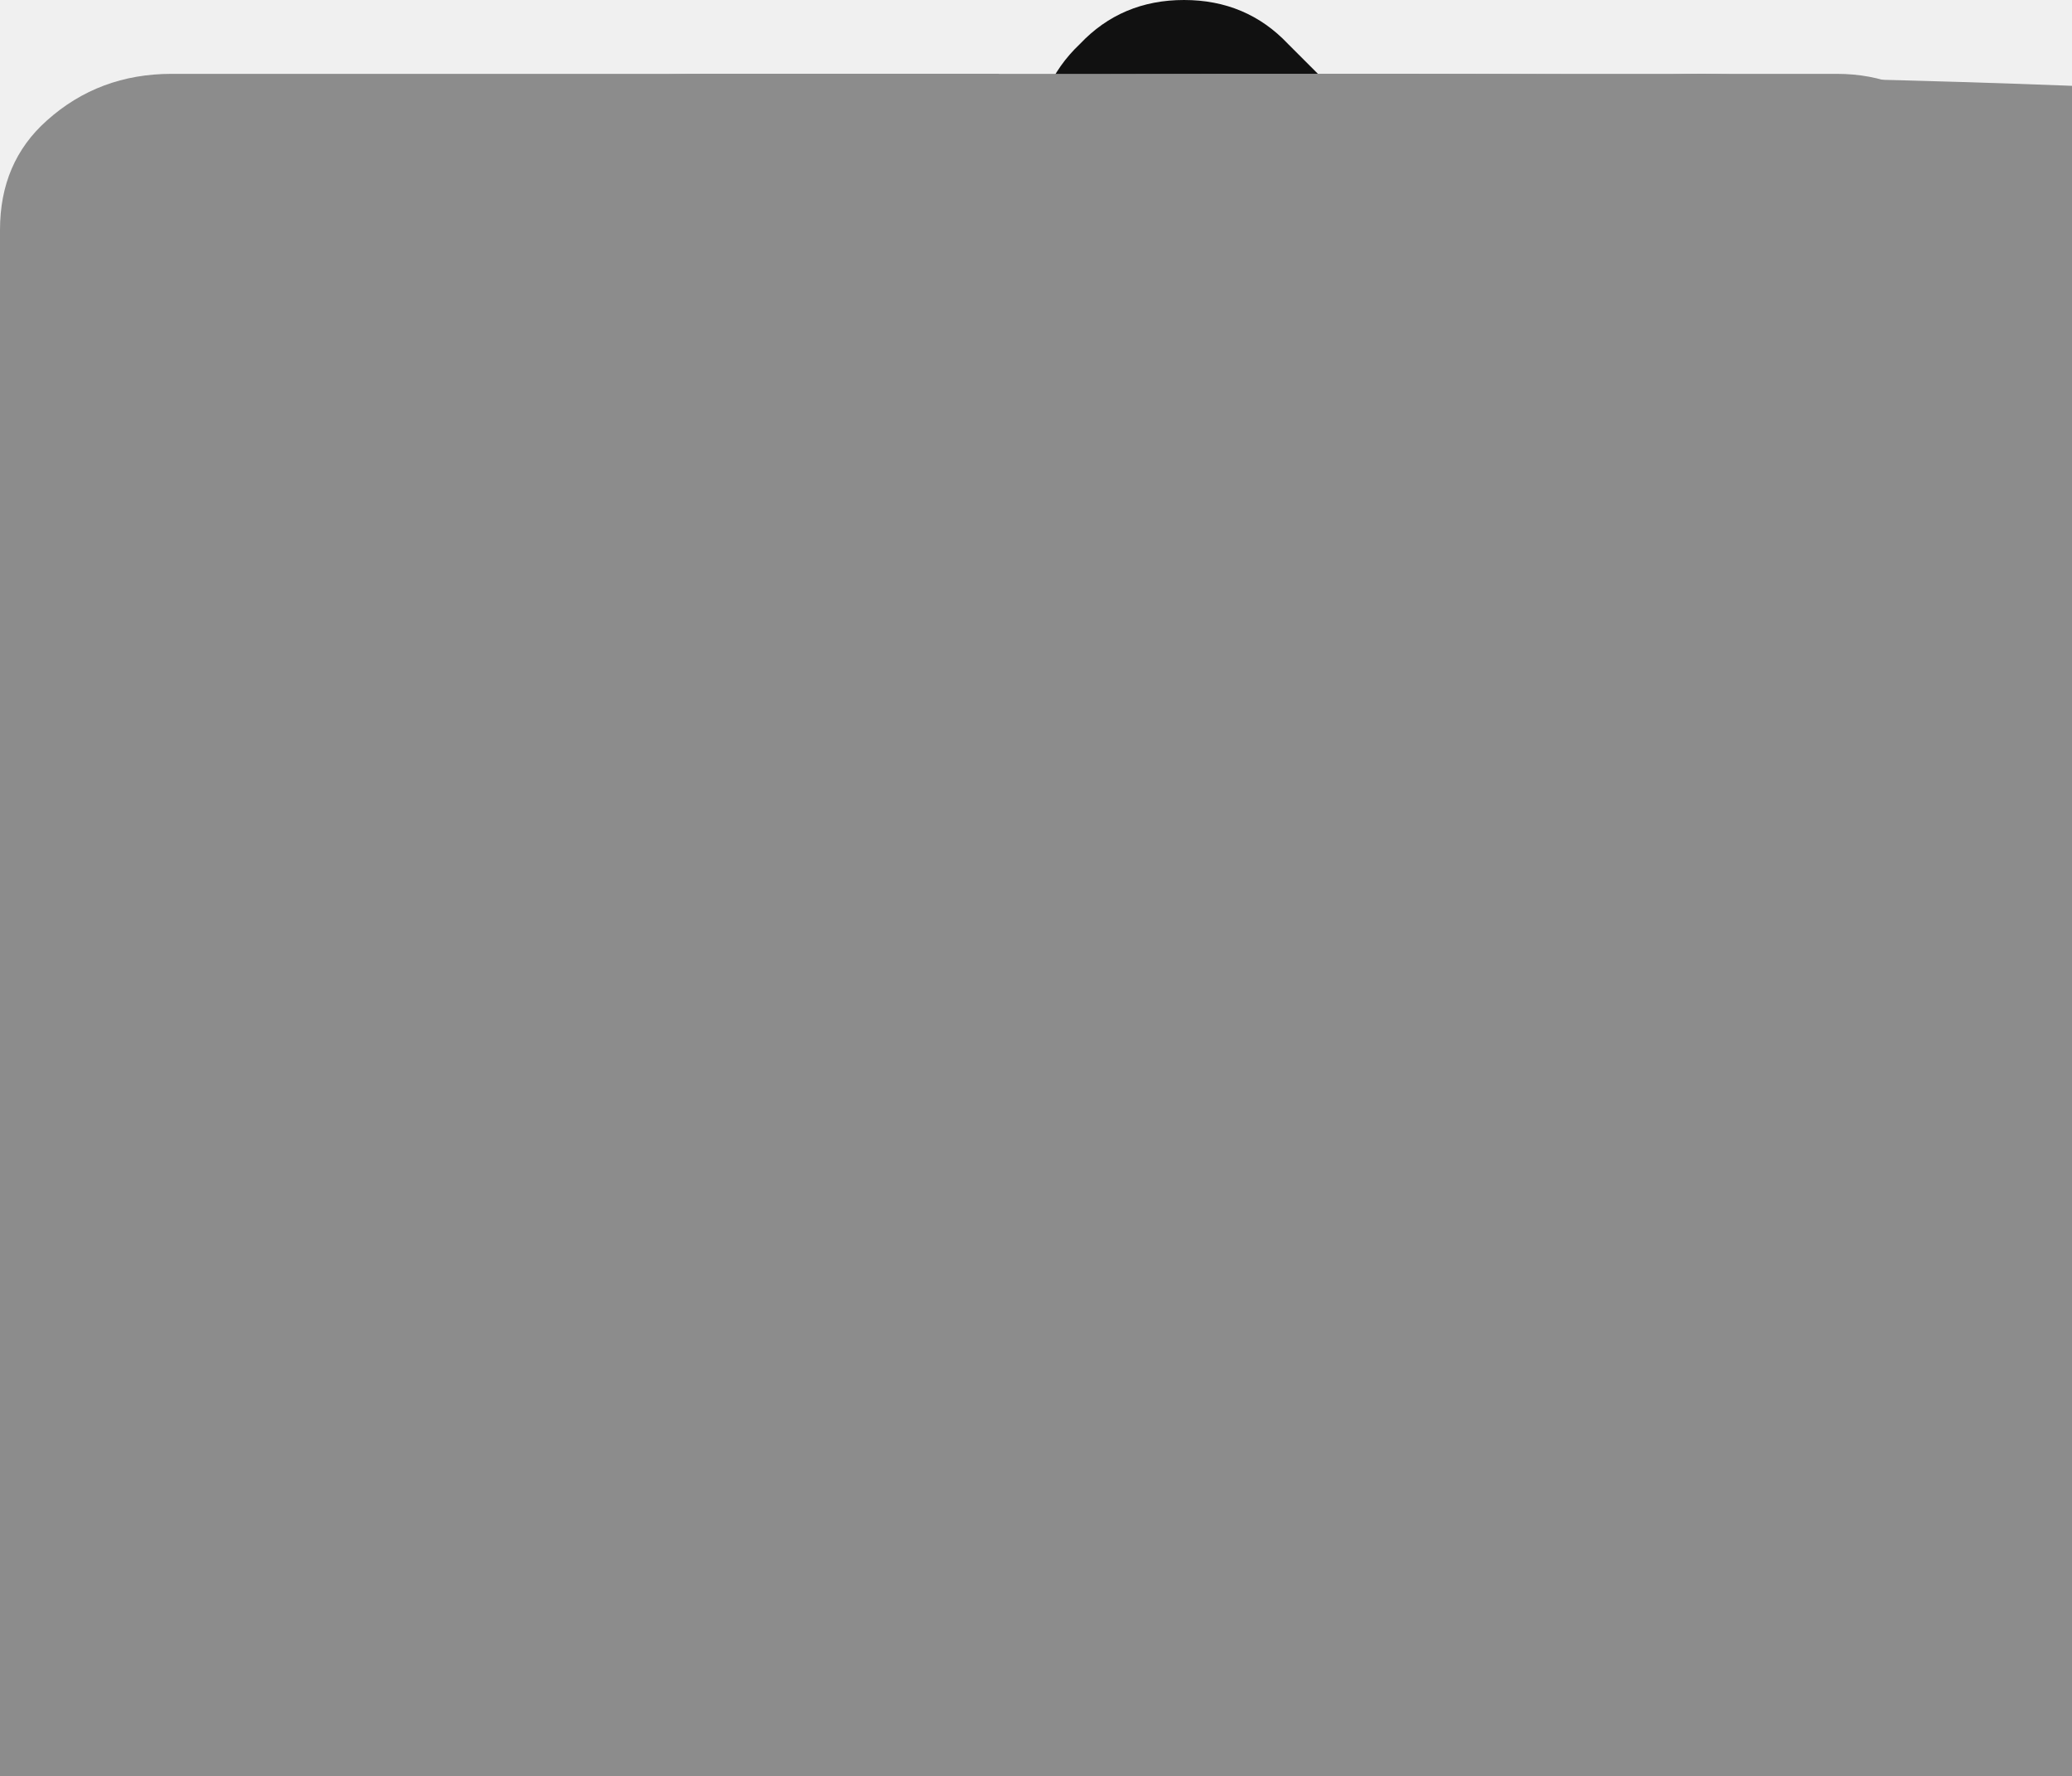
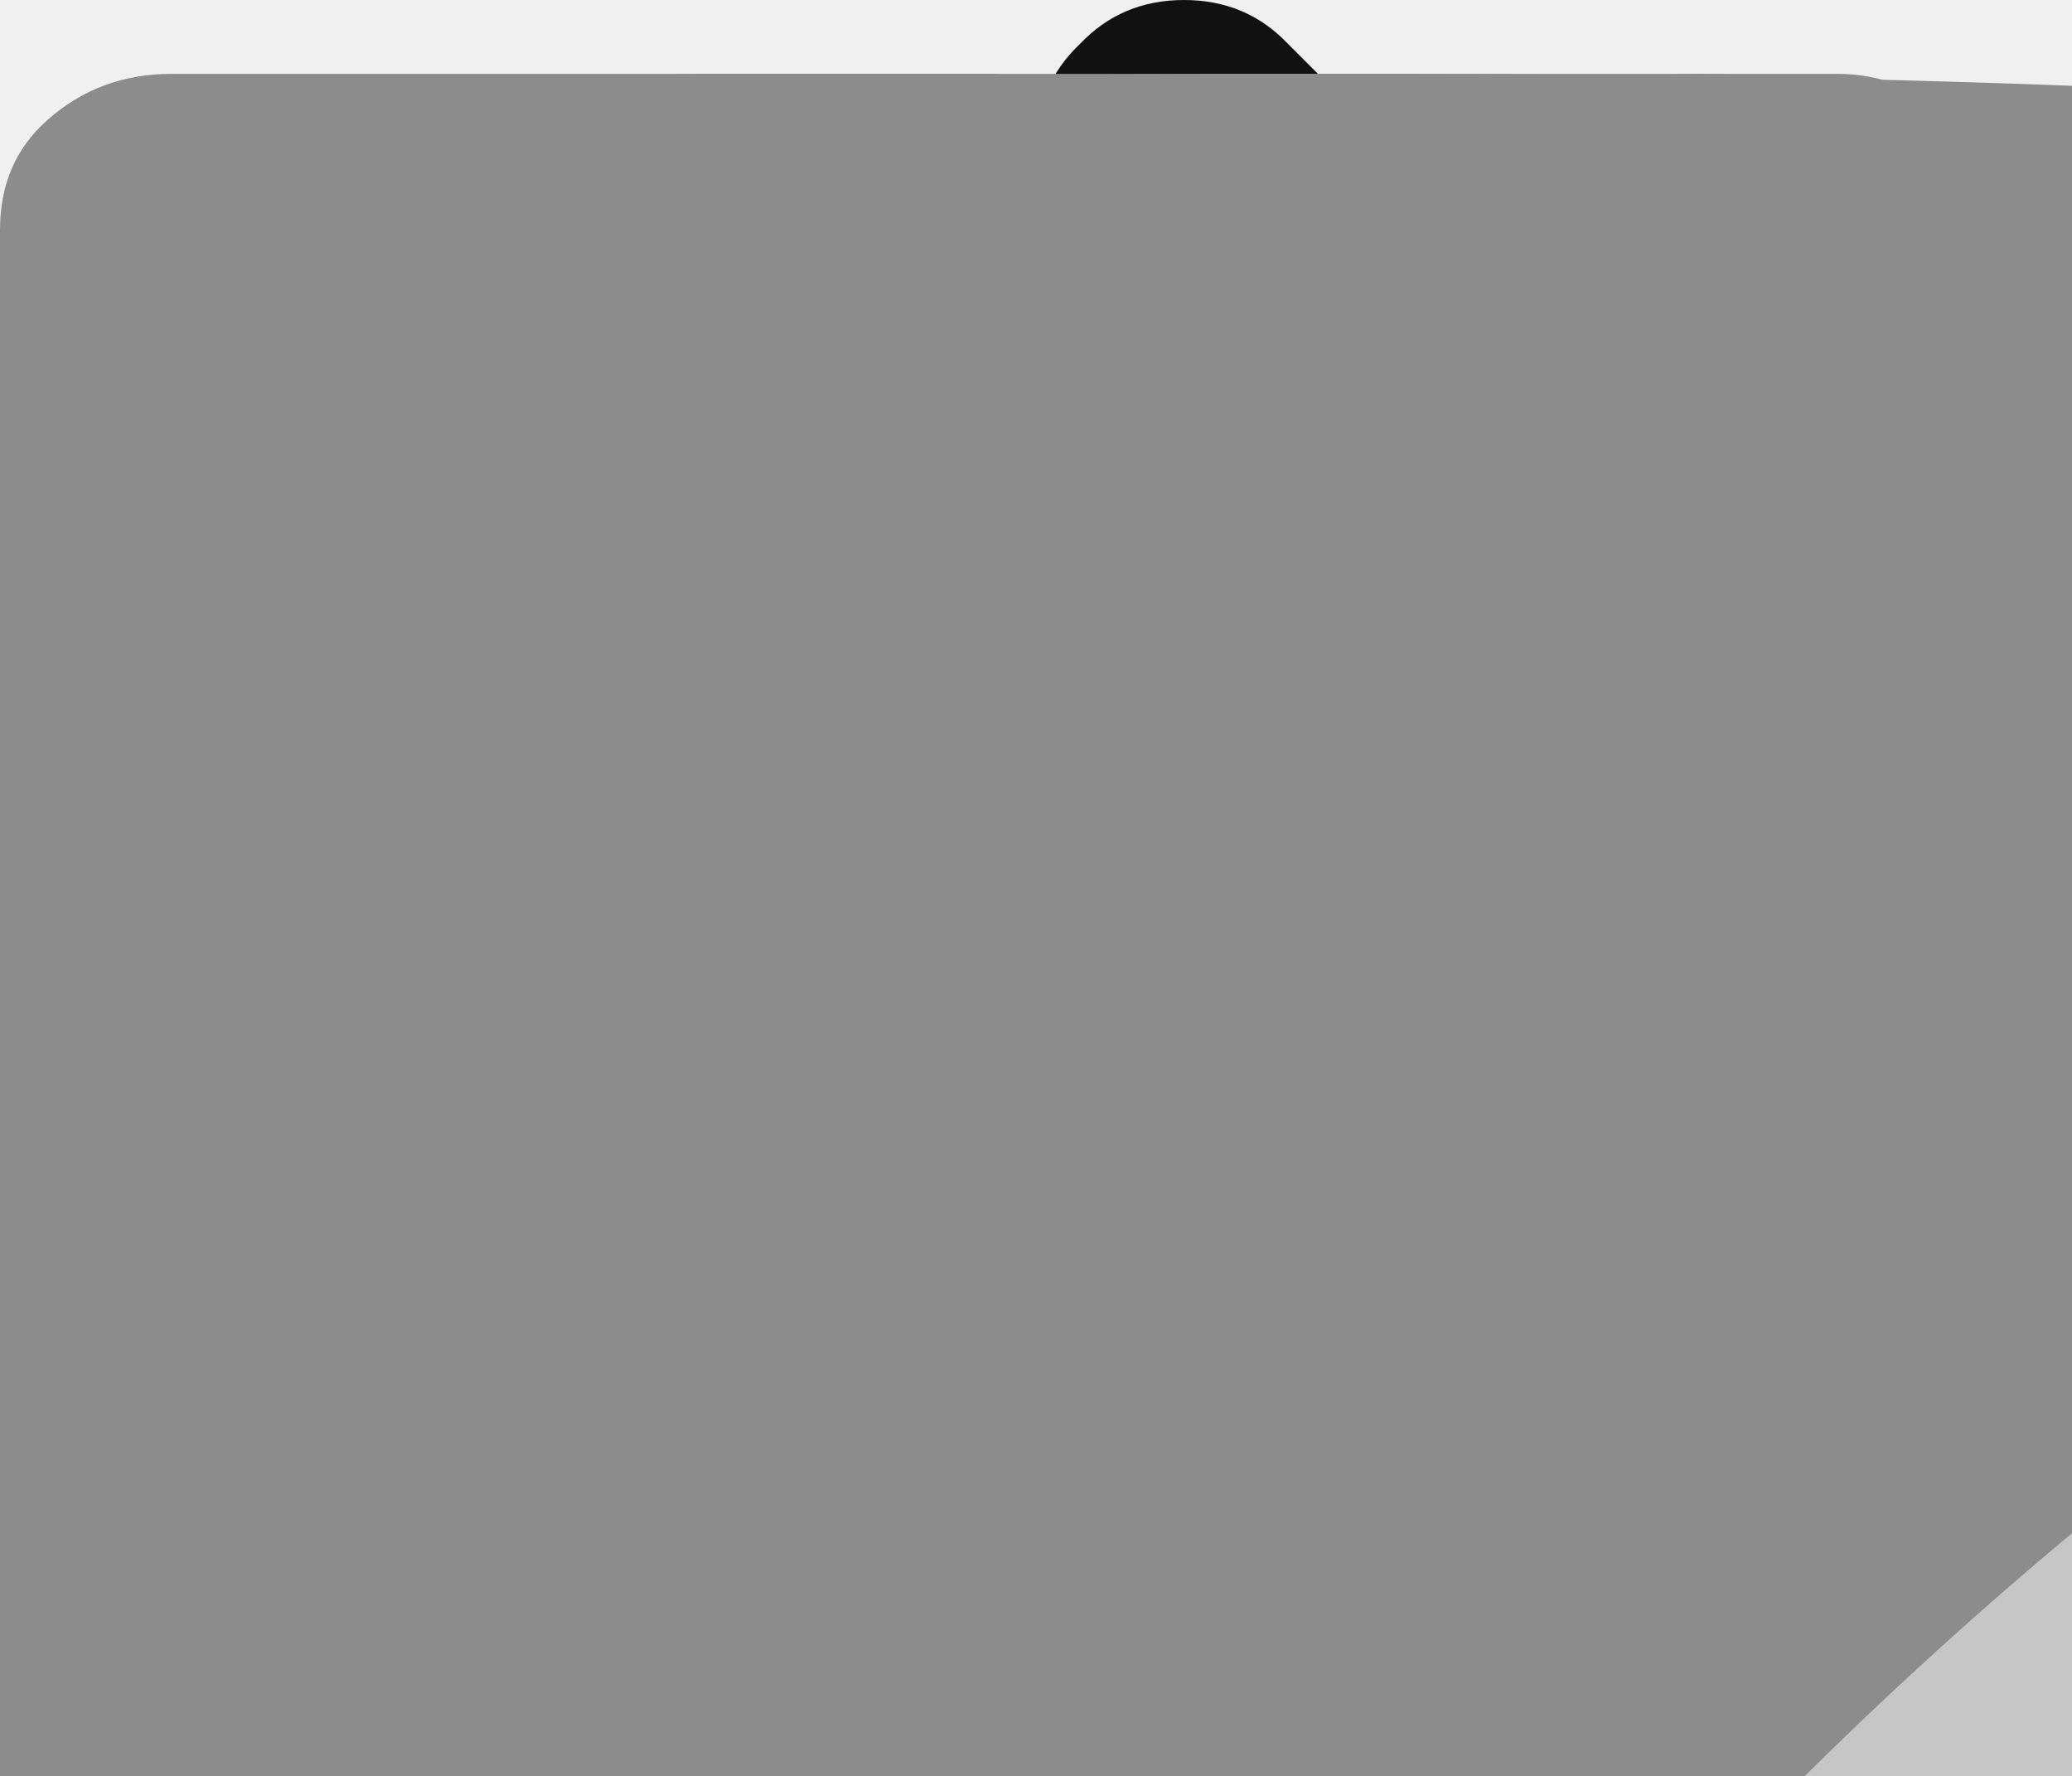
<svg xmlns="http://www.w3.org/2000/svg" width="14" height="12" viewBox="0 0 14 12" fill="none">
  <g id="arrow">
    <path d="M8.703 11.703L13.703 6.703C13.901 6.516 14 6.281 14 6C14 5.719 13.901 5.484 13.703 5.297L8.703 0.297C8.516 0.099 8.281 0 8 0C7.719 0 7.484 0.099 7.297 0.297C7.099 0.484 7 0.719 7 1C7 1.281 7.099 1.516 7.297 1.703L10.578 5H1C0.719 5 0.479 5.099 0.281 5.297C0.094 5.484 0 5.719 0 6C0 6.281 0.094 6.521 0.281 6.719C0.479 6.906 0.719 7 1 7H10.578L7.297 10.297C7.193 10.391 7.115 10.5 7.062 10.625C7.021 10.75 7 10.875 7 11C7 11.125 7.021 11.25 7.062 11.375C7.115 11.5 7.193 11.609 7.297 11.703C7.484 11.901 7.719 12 8 12C8.281 12 8.516 11.901 8.703 11.703Z" fill="#111111" />
  </g>
  <g id="arrow_2">
    <path d="M0.375 3.473L3.246 0.875L26.625 22.75L3.246 44.625L0.375 42.027L20.883 22.75L0.375 3.473Z" fill="#A9A9A9" />
  </g>
  <g id="facebook">
    <path d="M4.5 4.999H6.75L6.469 7.249H4.5V13.999H1.582V7.249H0V4.999H1.582V3.487C1.582 2.503 1.828 1.765 2.32 1.272C2.812 0.757 3.633 0.499 4.781 0.499H6.75V2.749H5.555C5.109 2.749 4.816 2.819 4.676 2.96C4.559 3.101 4.5 3.335 4.5 3.663V4.999Z" fill="#8C8C8C" />
  </g>
  <g id="in">
    <path d="M12.41 0.499C12.715 0.499 12.973 0.604 13.184 0.815C13.395 1.003 13.5 1.249 13.5 1.554V12.839C13.5 13.144 13.395 13.413 13.184 13.648C12.973 13.882 12.715 13.999 12.41 13.999H1.16C0.855 13.999 0.586 13.882 0.352 13.648C0.117 13.413 0 13.144 0 12.839V1.554C0 1.249 0.105 1.003 0.316 0.815C0.551 0.604 0.832 0.499 1.16 0.499H12.41ZM4.184 11.749V5.737H2.25V11.749H4.184ZM2.531 4.542C2.719 4.729 2.965 4.823 3.27 4.823C3.574 4.823 3.82 4.729 4.008 4.542C4.219 4.331 4.324 4.085 4.324 3.804C4.324 3.499 4.23 3.253 4.043 3.065C3.855 2.854 3.609 2.749 3.305 2.749C3 2.749 2.742 2.854 2.531 3.065C2.344 3.253 2.25 3.499 2.25 3.804C2.25 4.085 2.344 4.331 2.531 4.542ZM11.25 11.749V8.233C11.25 7.366 11.039 6.71 10.617 6.265C10.219 5.819 9.691 5.597 9.035 5.597C8.332 5.597 7.746 5.925 7.277 6.581V5.737H5.344V11.749H7.277V8.339C7.277 8.104 7.301 7.94 7.348 7.847C7.535 7.378 7.863 7.144 8.332 7.144C8.988 7.144 9.316 7.577 9.316 8.444V11.749H11.25Z" fill="#8C8C8C" />
  </g>
  <g id="twitter">
    <path d="M16.594 2.116C16.172 2.772 15.609 3.358 14.906 3.874V4.296C14.906 6.757 14.016 8.995 12.234 11.011C10.477 13.003 8.133 13.999 5.203 13.999C3.328 13.999 1.594 13.483 0 12.452C0.375 12.499 0.645 12.523 0.809 12.523C2.379 12.523 3.785 12.03 5.027 11.046C4.301 11.023 3.645 10.8 3.059 10.378C2.473 9.933 2.074 9.37 1.863 8.69C2.145 8.737 2.355 8.761 2.496 8.761C2.73 8.761 3.035 8.714 3.41 8.62C2.637 8.456 1.98 8.069 1.441 7.46C0.926 6.827 0.668 6.101 0.668 5.28V5.245C1.184 5.526 1.699 5.667 2.215 5.667C1.207 5.011 0.703 4.062 0.703 2.819C0.703 2.233 0.855 1.671 1.16 1.132C2.965 3.358 5.297 4.542 8.156 4.683C8.109 4.519 8.086 4.261 8.086 3.909C8.086 2.948 8.414 2.14 9.07 1.483C9.727 0.827 10.535 0.499 11.496 0.499C12.457 0.499 13.277 0.862 13.957 1.589C14.66 1.472 15.387 1.19 16.137 0.745C15.902 1.565 15.398 2.198 14.625 2.644C15.352 2.573 16.008 2.397 16.594 2.116Z" fill="#8C8C8C" />
  </g>
  <g id="youtube">
    <path d="M17.895 3.487C17.965 4.753 18 6.007 18 7.249C18 8.491 17.965 9.745 17.895 11.011C17.895 11.808 17.637 12.487 17.121 13.05C16.629 13.589 16.02 13.858 15.293 13.858C13.488 13.952 11.391 13.999 9 13.999C6.609 13.999 4.512 13.952 2.707 13.858C1.98 13.858 1.359 13.589 0.844 13.05C0.352 12.487 0.105 11.808 0.105 11.011C0.035 9.745 0 8.491 0 7.249C0 6.429 0.047 5.175 0.141 3.487C0.141 2.69 0.387 2.022 0.879 1.483C1.371 0.921 1.98 0.64 2.707 0.64C4.418 0.546 6.41 0.499 8.684 0.499H9H9.316C11.59 0.499 13.582 0.546 15.293 0.64C16.02 0.64 16.629 0.921 17.121 1.483C17.637 2.022 17.895 2.69 17.895 3.487ZM7.277 10.694L12.375 7.249L7.277 3.769V10.694Z" fill="#8C8C8C" />
  </g>
  <g id="quotes">
    <path d="M87.505 128.014C83.225 128.014 79.117 128.743 75.029 129.408C76.354 124.433 77.716 119.373 79.904 114.827C82.092 108.222 85.509 102.497 88.906 96.729C91.746 90.489 96.756 86.265 100.441 80.925C104.298 75.736 109.557 72.284 113.722 67.974C117.81 63.471 123.165 61.219 127.426 58.046C131.879 55.194 135.756 52.042 139.901 50.541L150.246 45.781L159.344 41.556L150.035 0L138.577 3.088C134.911 4.117 130.439 5.318 125.353 6.755C120.152 7.827 114.605 10.764 108.425 13.445C102.322 16.49 95.259 18.548 88.695 23.437C82.092 28.112 74.473 32.014 67.755 38.276C61.249 44.73 53.399 50.327 47.603 58.539C41.269 66.216 35.012 74.278 30.156 83.456C24.533 92.204 20.713 101.811 16.683 111.31C13.036 120.809 10.1 130.523 7.701 139.958C3.152 158.87 1.118 176.839 0.331 192.214C-0.322 207.61 0.062 220.411 0.868 229.675C1.156 234.049 1.693 238.295 2.077 241.232L2.557 244.835L3.056 244.706C6.47 262.522 14.328 278.893 25.722 291.927C37.116 304.961 51.58 314.125 67.441 318.359C83.302 322.592 99.912 321.723 115.349 315.85C130.786 309.978 144.419 299.343 154.672 285.175C164.925 271.007 171.378 253.886 173.286 235.792C175.193 217.698 172.476 199.371 165.449 182.93C158.423 166.489 147.374 152.606 133.58 142.888C119.786 133.17 103.812 128.013 87.505 128.014ZM298.626 128.014C294.346 128.014 290.239 128.743 286.151 129.408C287.475 124.433 288.838 119.373 291.026 114.827C293.214 108.222 296.63 102.497 300.027 96.729C302.868 90.489 307.877 86.265 311.562 80.925C315.42 75.736 320.679 72.284 324.844 67.974C328.932 63.471 334.287 61.219 338.547 58.046C343 55.194 346.877 52.042 351.023 50.541L361.368 45.781L370.465 41.556L361.157 0L349.698 3.088C346.033 4.117 341.561 5.318 336.475 6.755C331.273 7.827 325.727 10.764 319.547 13.445C313.462 16.511 306.38 18.548 299.816 23.459C293.214 28.133 285.594 32.036 278.877 38.297C272.37 44.751 264.521 50.348 258.724 58.539C252.391 66.216 246.134 74.278 241.278 83.456C235.654 92.204 231.835 101.811 227.805 111.31C224.158 120.809 221.221 130.523 218.822 139.958C214.274 158.87 212.239 176.839 211.452 192.214C210.8 207.61 211.184 220.411 211.99 229.675C212.278 234.049 212.815 238.295 213.199 241.232L213.679 244.835L214.178 244.706C217.591 262.522 225.45 278.893 236.844 291.927C248.238 304.961 262.702 314.125 278.563 318.359C294.424 322.592 311.033 321.723 326.47 315.85C341.907 309.978 355.541 299.343 365.794 285.175C376.047 271.007 382.5 253.886 384.407 235.792C386.314 217.698 383.598 199.371 376.571 182.93C369.544 166.489 358.495 152.606 344.702 142.888C330.908 133.17 314.934 128.013 298.626 128.014Z" fill="#CFCFCF" fill-opacity="0.2" />
  </g>
  <g id="logo">
-     <path d="m32 3.85c-15.54 0-28.15 12.61-28.15 28.15s12.61 28.15 28.15 28.15 28.15-12.61 28.15-28.15-12.61-28.15-28.15-28.15zm13.26 15.19-10.88 30.42c-.11.29-.38.48-.69.48h-4.33c-.32 0-.59-.2-.69-.5l-9.93-30.42c-.07-.229-.04-.47.1-.659.14-.19.36-.301.59-.301h4.24c.32 0 .6.21.7.511l4.74 14.989c.67 2.11 1.18 3.771 1.61 5.221.14.46.55.77 1.05.779.48 0 .89-.31 1.04-.76.58-1.83 1.17-3.59 1.73-5.21l5.14-15.04c.1-.29.38-.49.69-.49h4.2c.24 0 .46.12.6.311.13.189.17.439.09.669z" />
+     <path d="m32 3.85c-15.54 0-28.15 12.61-28.15 28.15s12.61 28.15 28.15 28.15 28.15-12.61 28.15-28.15-12.61-28.15-28.15-28.15zm13.26 15.19-10.88 30.42c-.11.29-.38.48-.69.48h-4.33c-.32 0-.59-.2-.69-.5l-9.93-30.42c-.07-.229-.04-.47.1-.659.14-.19.36-.301.59-.301h4.24c.32 0 .6.21.7.511l4.74 14.989c.67 2.11 1.18 3.771 1.61 5.221.14.46.55.77 1.05.779.48 0 .89-.31 1.04-.76.58-1.83 1.17-3.59 1.73-5.21l5.14-15.04c.1-.29.38-.49.69-.49h4.2c.24 0 .46.12.6.311.13.189.17.439.09.669z" fill="#FFFFFF" fill-opacity="0.5" />
  </g>
</svg>
